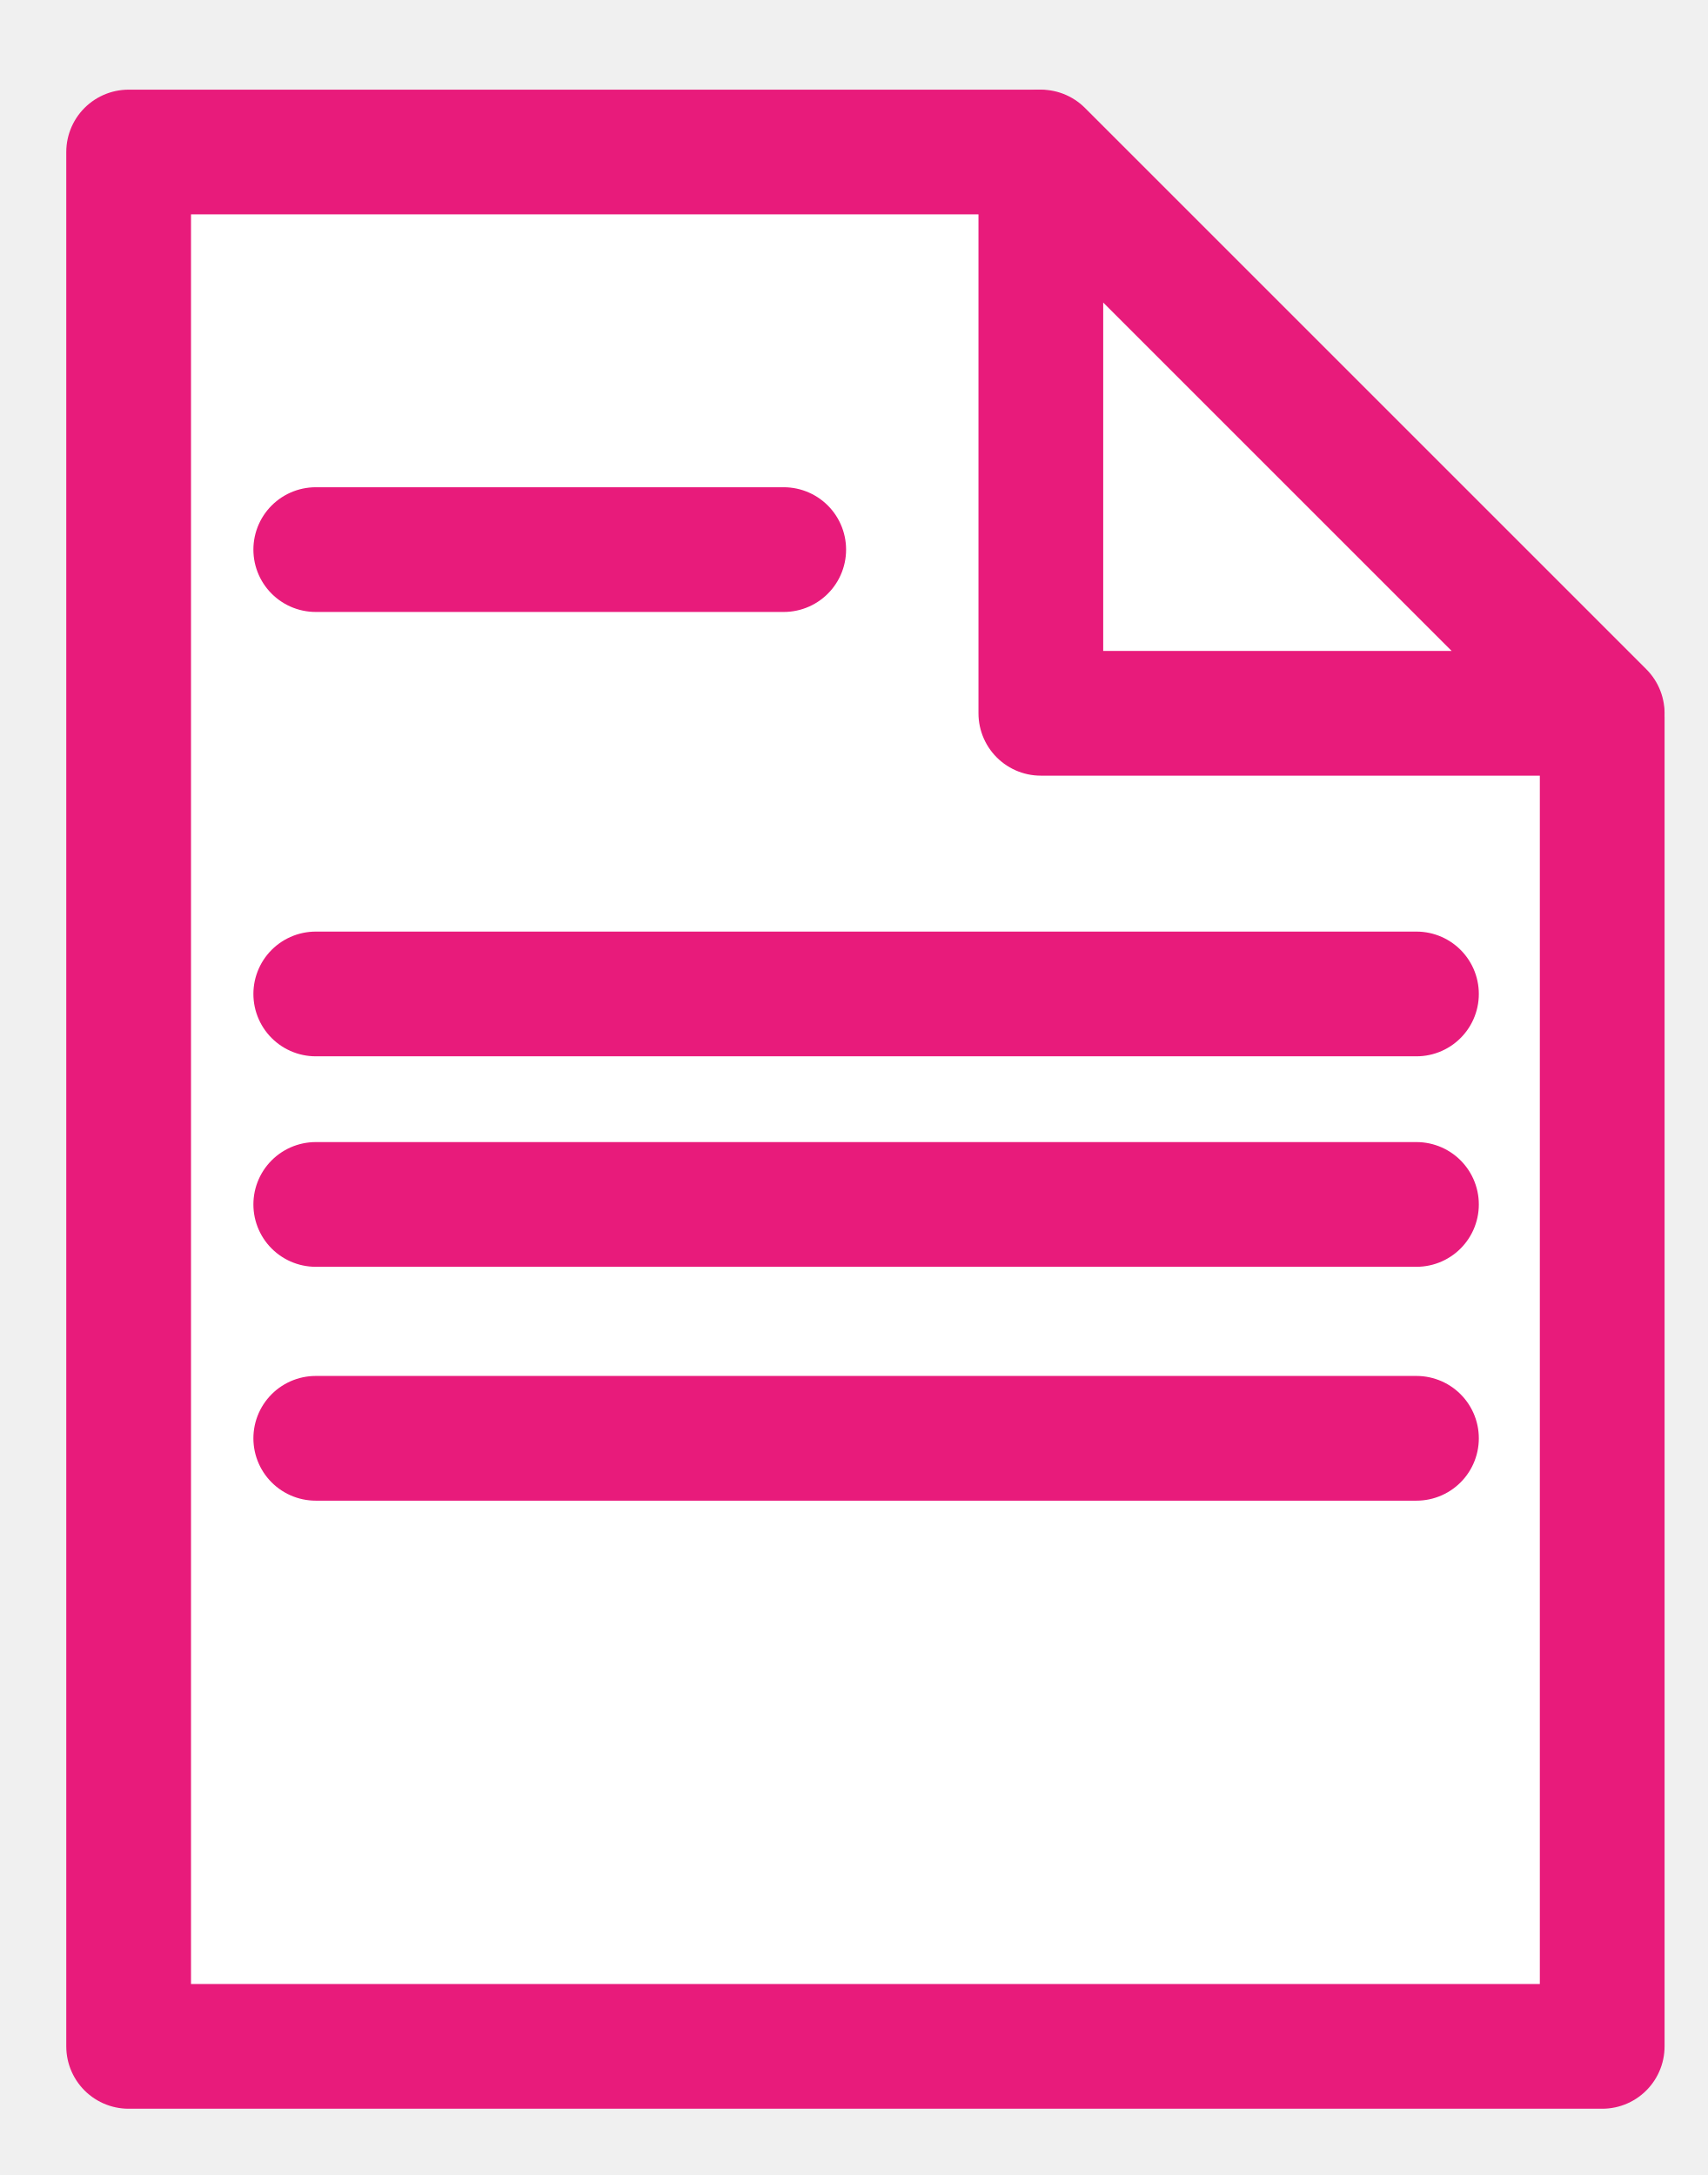
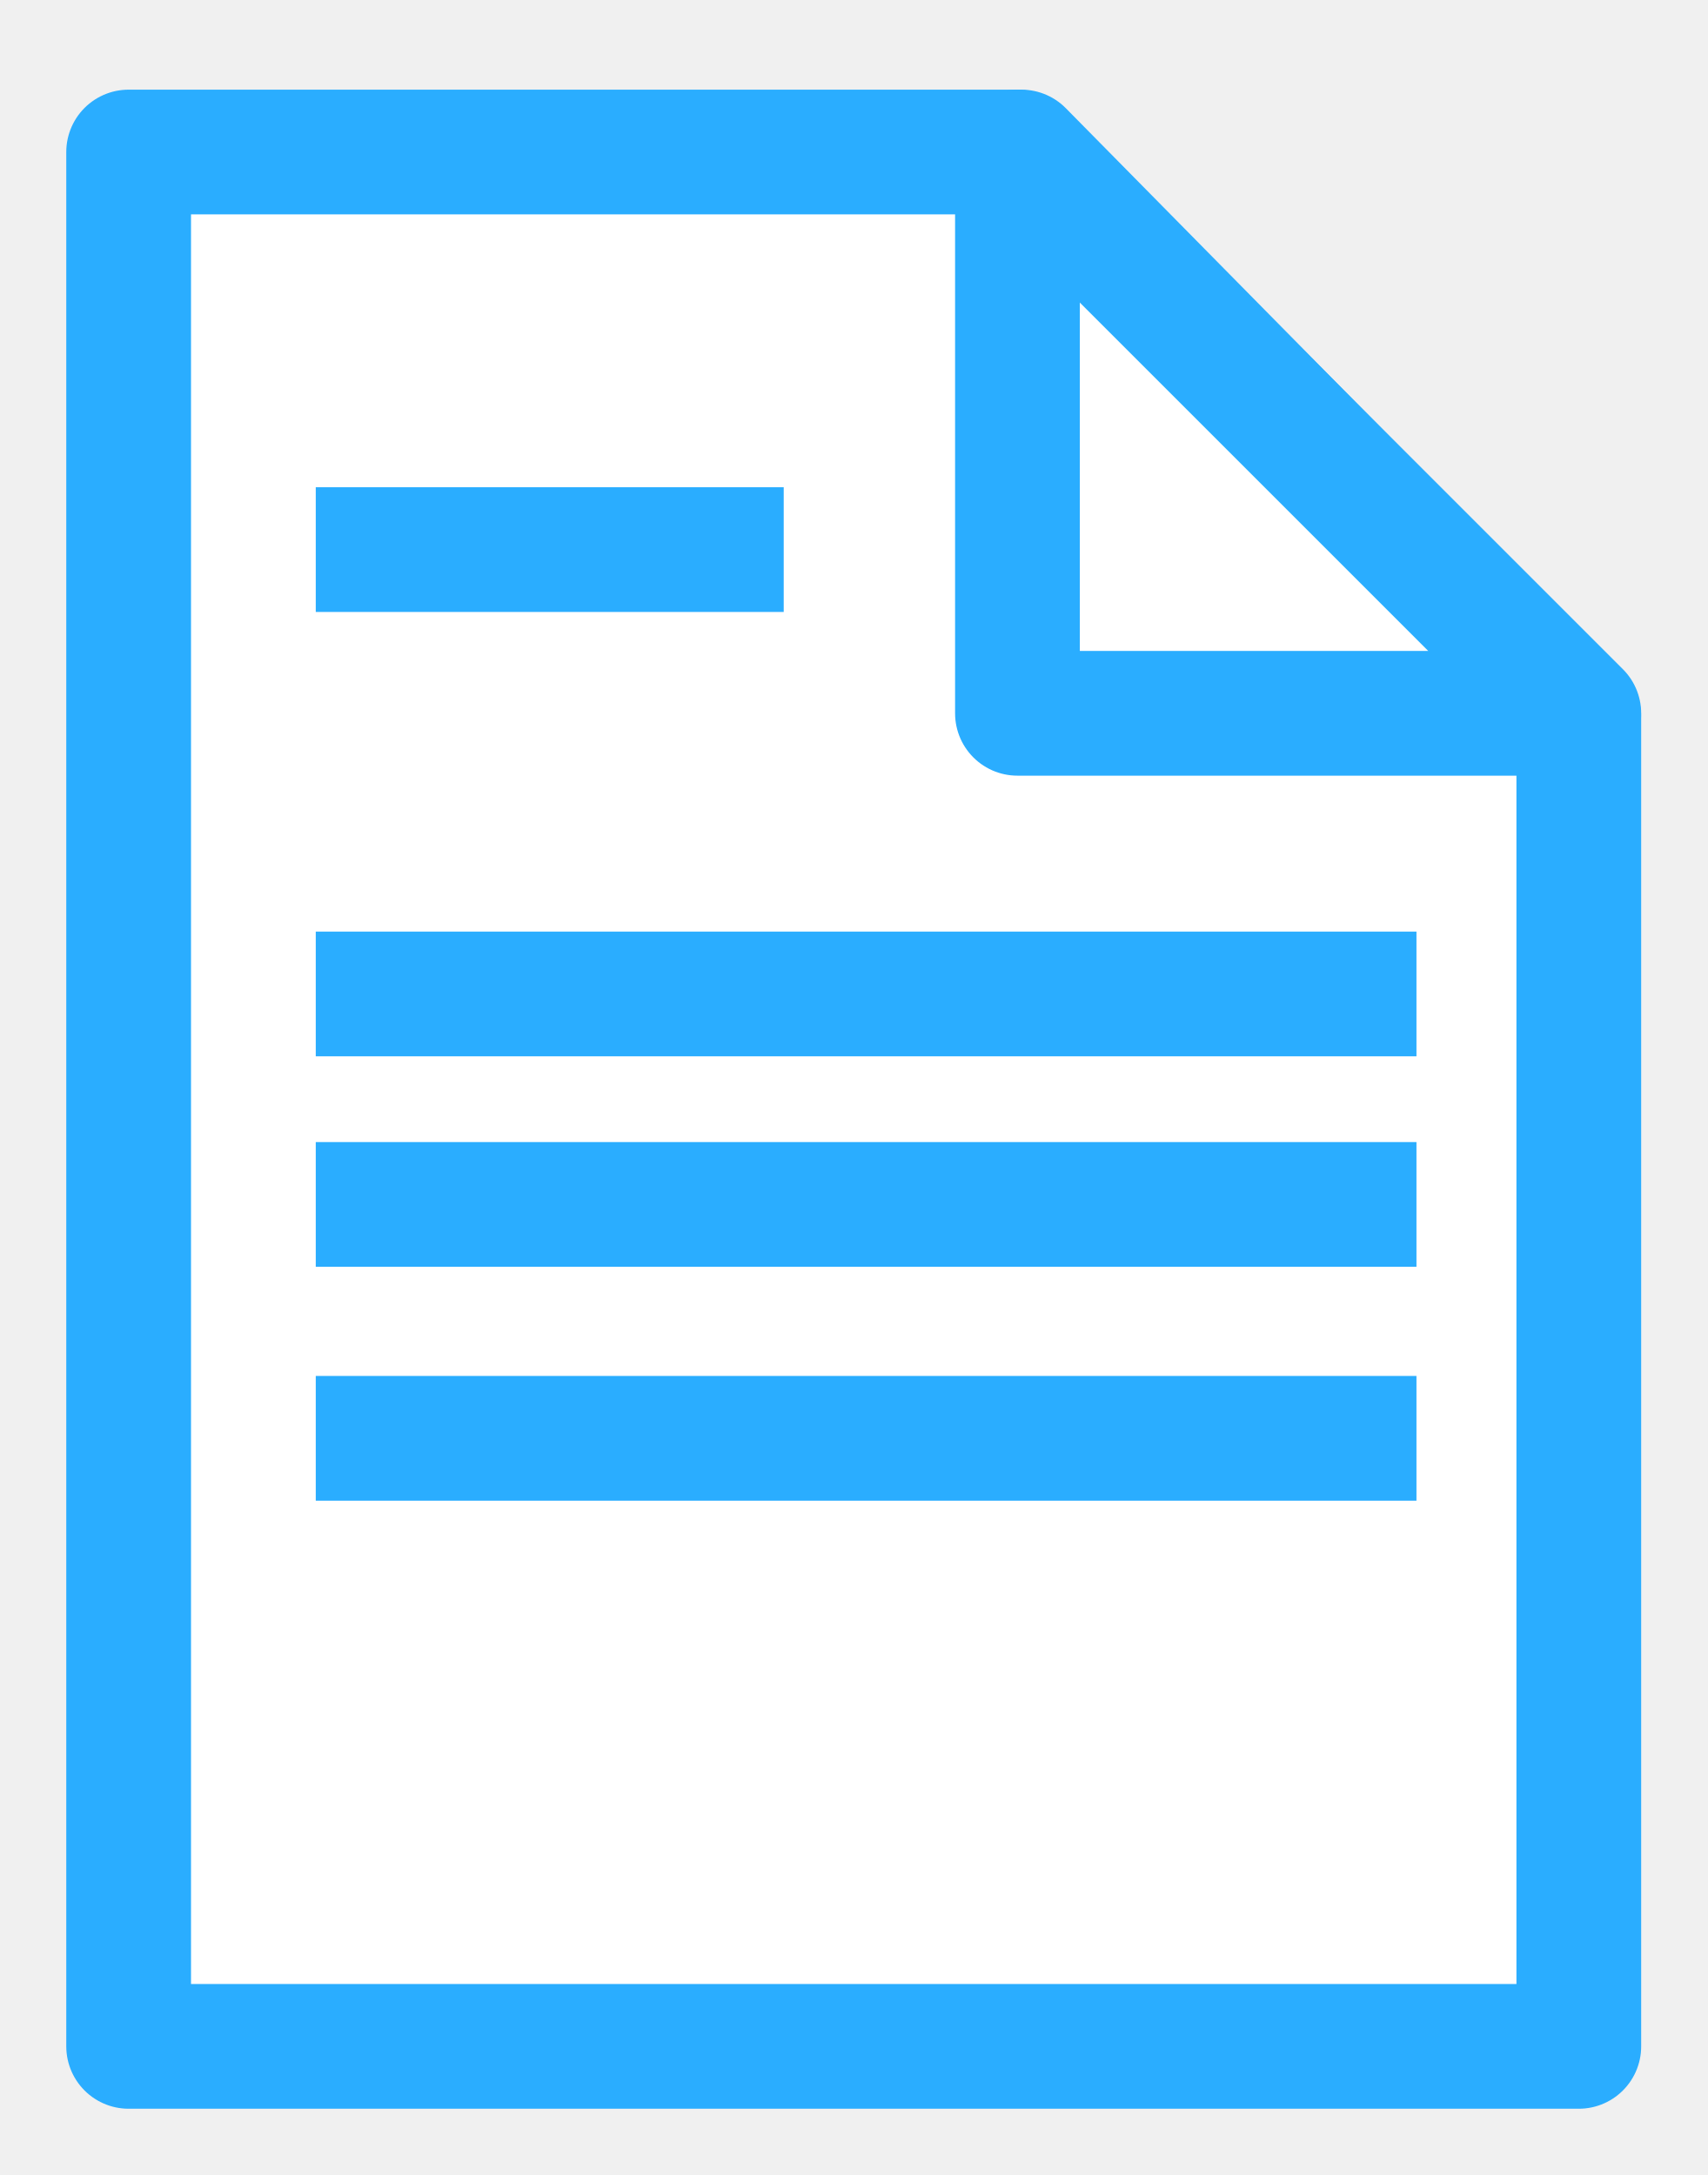
<svg xmlns="http://www.w3.org/2000/svg" width="73" height="93" overflow="hidden">
  <defs>
    <clipPath id="clip0">
-       <rect x="579" y="144" width="73" height="93" />
+       <rect x="403" y="144" width="73" height="93" />
    </clipPath>
  </defs>
-   <g clip-path="url(#clip0)" transform="translate(-579 -144)">
-     <path d="M584.5 150.5 623.286 150.5 647.5 174.666 647.5 231.5 584.5 231.5 584.5 150.5Z" stroke="#E81B7B" stroke-width="5.333" stroke-linecap="round" stroke-linejoin="round" stroke-miterlimit="10" fill="#FFFFFF" fill-rule="evenodd" />
-     <path d="M647.5 174.5 623.5 174.5 623.5 150.5 647.5 174.5Z" stroke="#E81B7B" stroke-width="5.333" stroke-linecap="round" stroke-linejoin="round" stroke-miterlimit="10" fill="#FFFFFF" fill-rule="evenodd" />
-     <path d="M592.5 167.5 612.507 167.5" stroke="#E81B7B" stroke-width="5.333" stroke-linecap="round" stroke-miterlimit="8" fill="none" fill-rule="evenodd" />
-     <path d="M592.5 186.5 639.559 186.5" stroke="#E81B7B" stroke-width="5.333" stroke-linecap="round" stroke-miterlimit="8" fill="none" fill-rule="evenodd" />
-     <path d="M592.5 195.5 639.559 195.5" stroke="#E81B7B" stroke-width="5.333" stroke-linecap="round" stroke-miterlimit="8" fill="none" fill-rule="evenodd" />
-     <path d="M592.5 205.5 639.559 205.5" stroke="#E81B7B" stroke-width="5.333" stroke-linecap="round" stroke-miterlimit="8" fill="none" fill-rule="evenodd" />
+   <g clip-path="url(#clip0)" transform="translate(-403 -144)">
+     <path d="M408.5 150.5 446.67 150.5 470.5 174.666 470.5 231.5 408.5 231.5 408.5 150.5Z" stroke="#2AADFF" stroke-width="5.333" stroke-linejoin="round" stroke-miterlimit="10" fill="#FFFFFF" fill-rule="evenodd" />
+     <path d="M470.5 174.5 446.5 174.5 446.5 150.5 470.5 174.5Z" stroke="#2AADFF" stroke-width="5.333" stroke-linejoin="round" stroke-miterlimit="10" fill="#FFFFFF" fill-rule="evenodd" />
+     <path d="M416.5 167.5 436.507 167.5" stroke="#2AADFF" stroke-width="5.333" stroke-miterlimit="8" fill="none" fill-rule="evenodd" />
+     <path d="M416.5 186.5 463.559 186.5" stroke="#2AADFF" stroke-width="5.333" stroke-miterlimit="8" fill="none" fill-rule="evenodd" />
+     <path d="M416.5 195.5 463.559 195.5" stroke="#2AADFF" stroke-width="5.333" stroke-miterlimit="8" fill="none" fill-rule="evenodd" />
+     <path d="M416.5 205.5 463.559 205.5" stroke="#2AADFF" stroke-width="5.333" stroke-miterlimit="8" fill="none" fill-rule="evenodd" />
  </g>
</svg>
